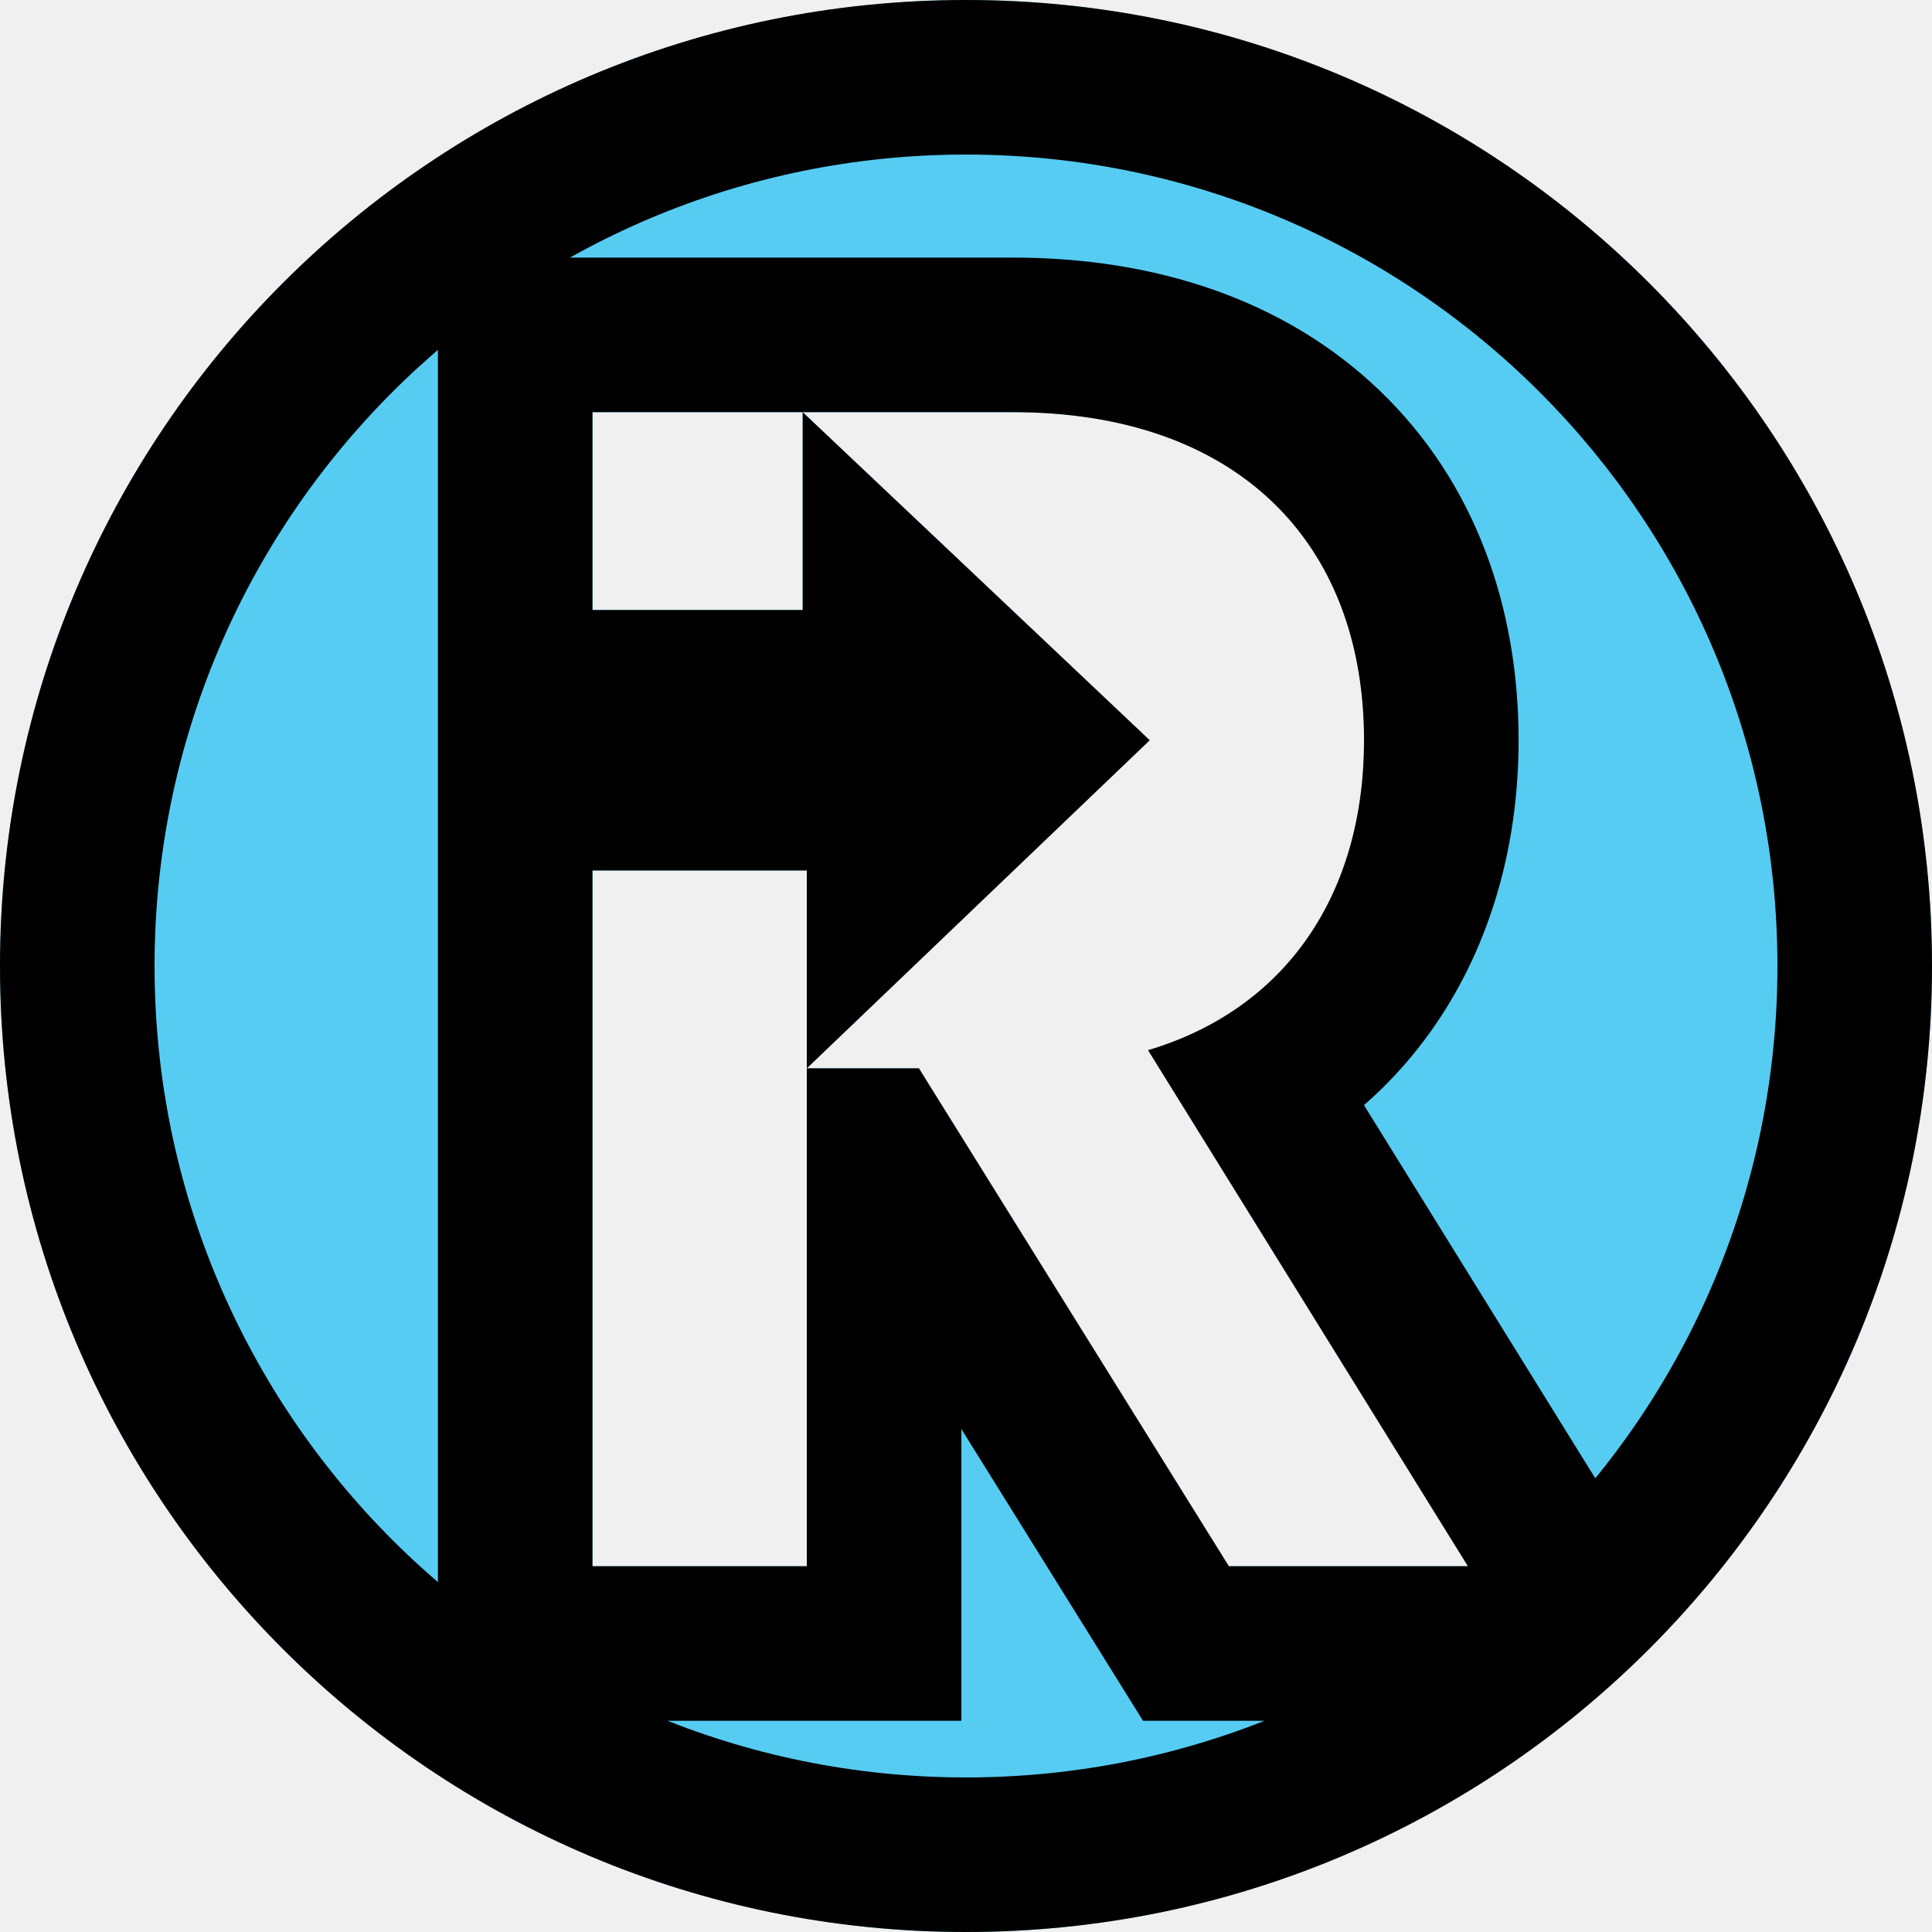
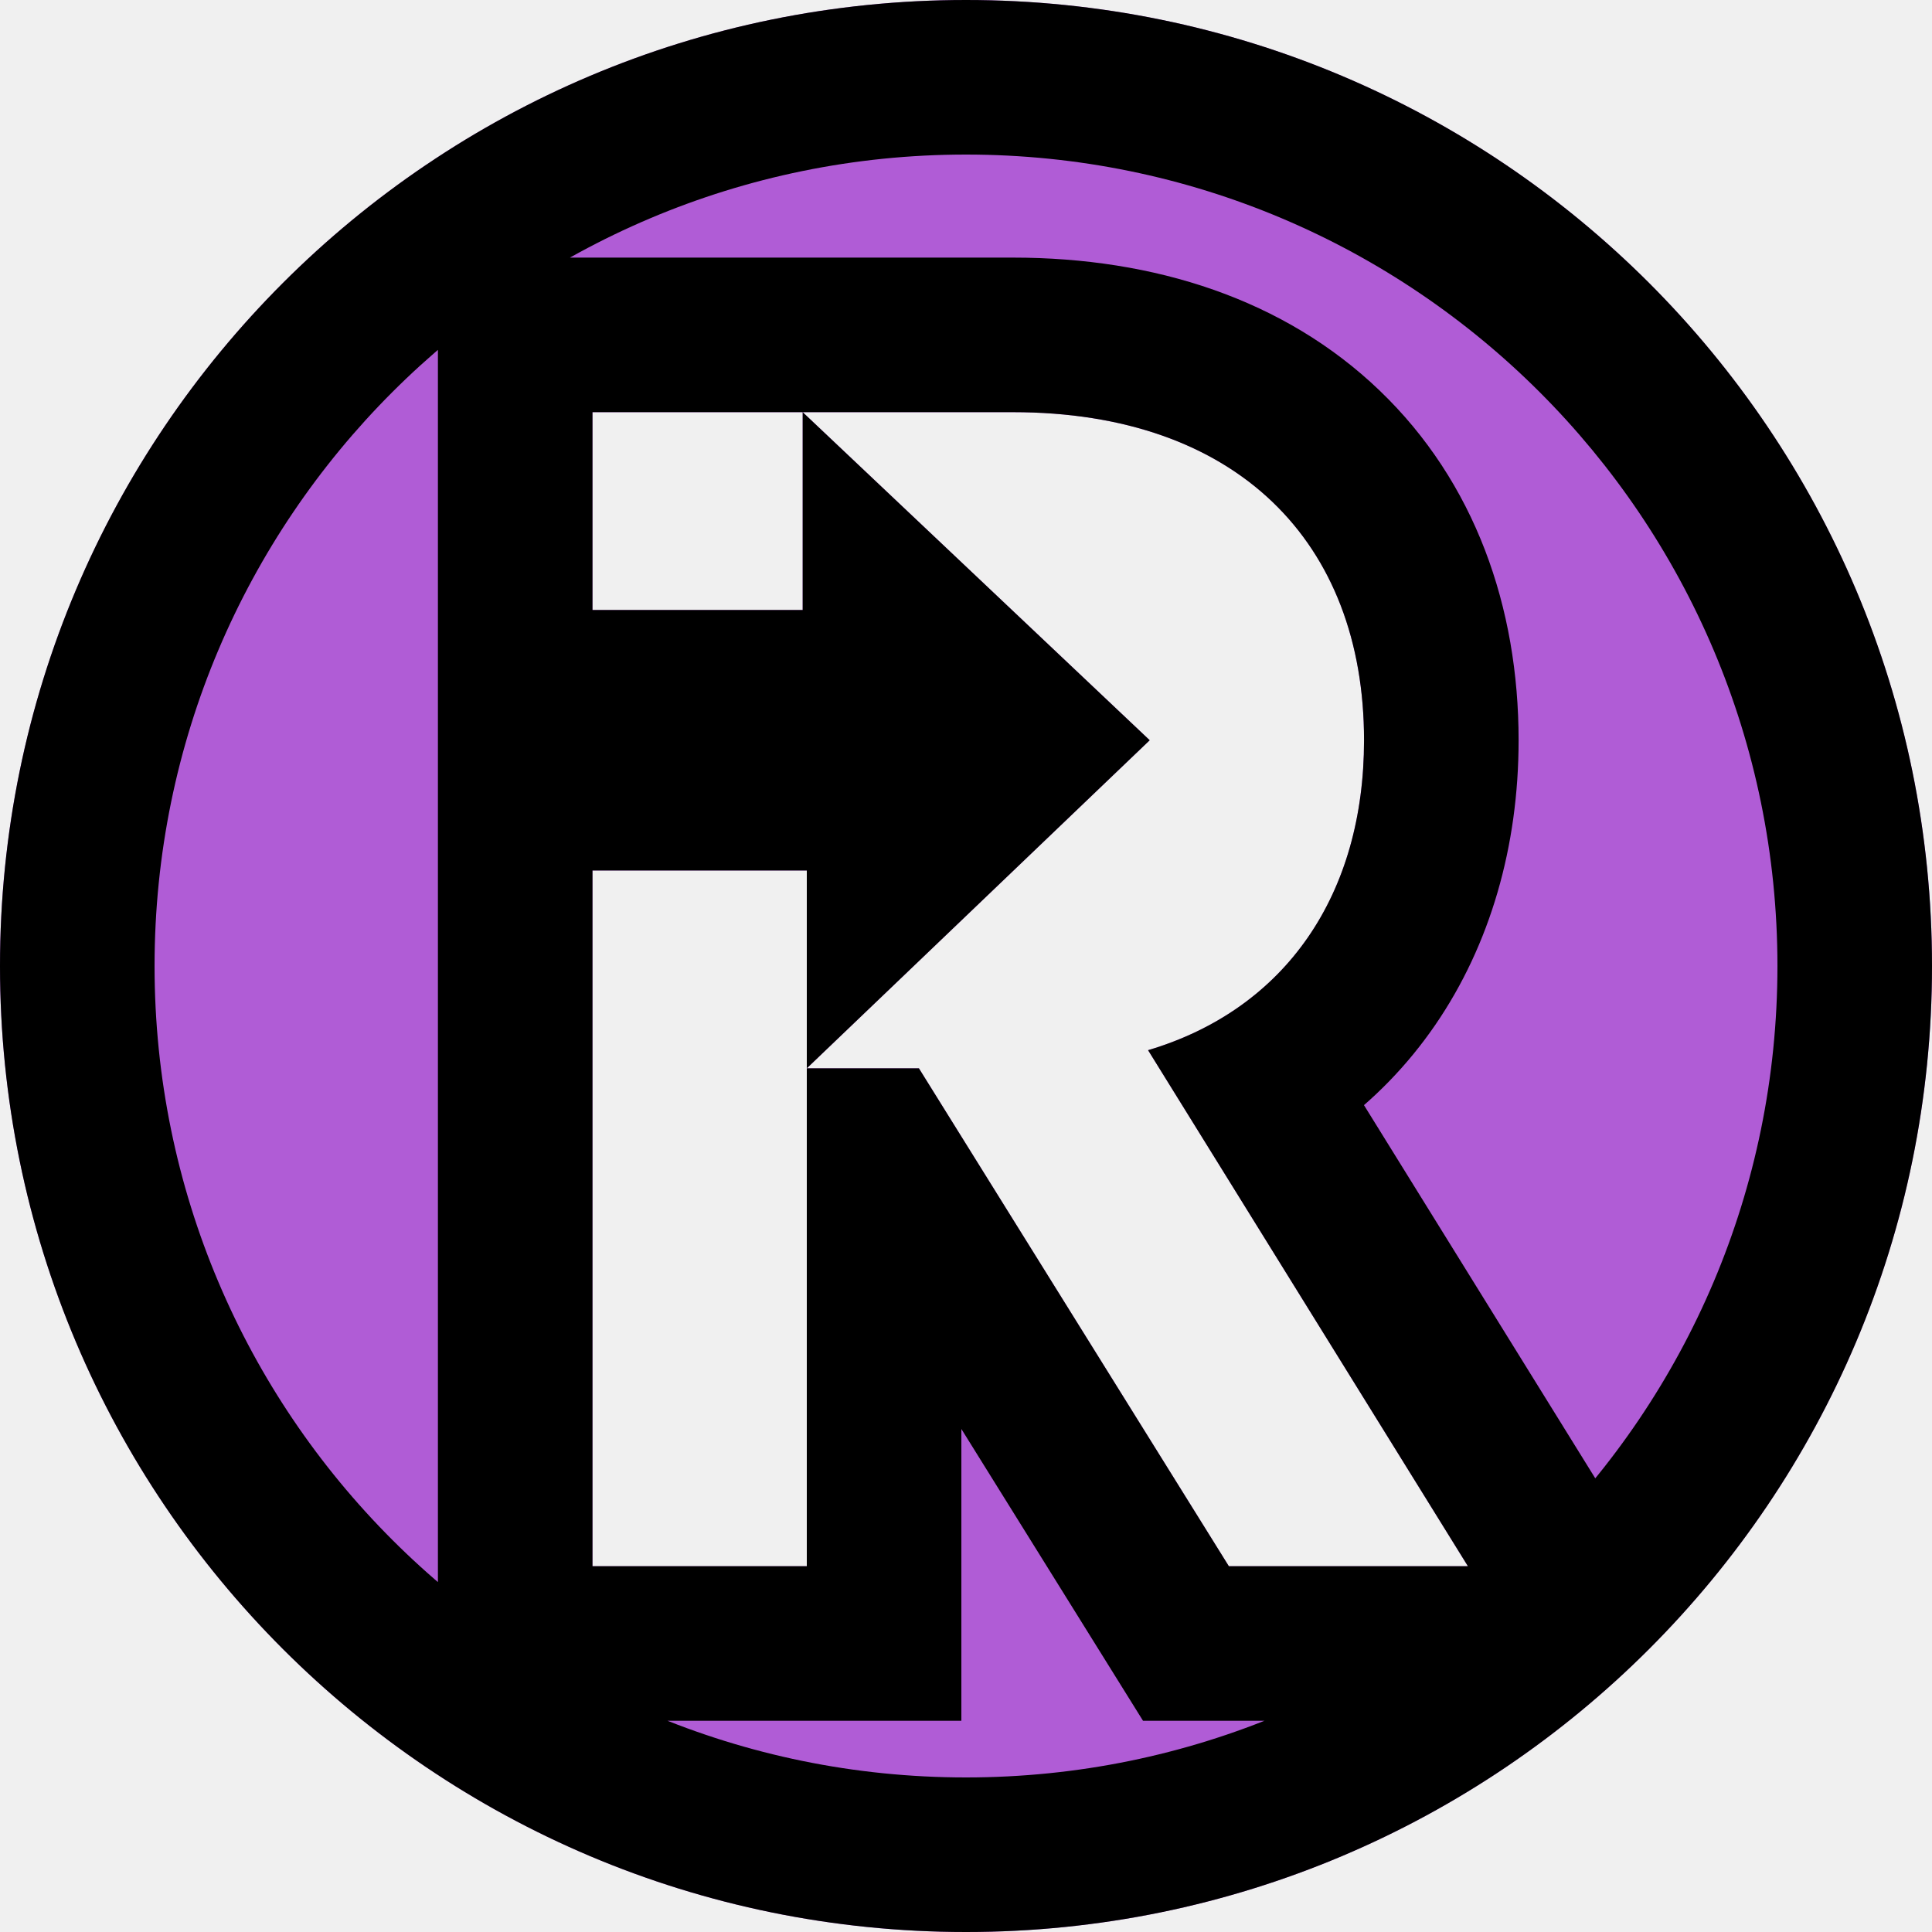
- <svg xmlns="http://www.w3.org/2000/svg" width="750" height="750" viewBox="0 0 750 750" fill="none">
+ <svg xmlns="http://www.w3.org/2000/svg" width="1250" height="1250" viewBox="0 0 1250 1250" fill="none">
  <mask id="path-1-inside-1" fill="white">
-     <path fill-rule="evenodd" clip-rule="evenodd" d="M375 750C582.107 750 750 582.107 750 375C750 167.893 582.107 0 375 0C167.893 0 0 167.893 0 375C0 582.107 167.893 750 375 750ZM393.2 160C480.24 160 529.52 210.56 529.52 287.36C529.52 346.88 499.44 391.68 445.68 407.68L569.84 608H477.04L356.72 414.72H313.2L446.32 287.36L311.6 160H393.2ZM311.6 160V236.8H230V160H311.6ZM313.2 414.72V608H230V337.92H313.2V414.72Z" />
+     <path fill-rule="evenodd" clip-rule="evenodd" d="M625 1250C970.178 1250 1250 970.178 1250 625C1250 279.822 970.178 0 625 0C279.822 0 0 279.822 0 625C0 970.178 279.822 1250 625 1250ZM655.334 266.667C800.4 266.667 882.534 350.933 882.534 478.933C882.534 578.133 832.4 652.8 742.8 679.467L949.734 1013.33H795.067L594.534 691.2H522L743.867 478.933L519.334 266.667H655.334ZM519.334 266.667V394.667H383.334V266.667H519.334ZM522 691.2V1013.33H383.334V563.2H522V691.2Z" />
  </mask>
-   <path fill-rule="evenodd" clip-rule="evenodd" d="M375 750C582.107 750 750 582.107 750 375C750 167.893 582.107 0 375 0C167.893 0 0 167.893 0 375C0 582.107 167.893 750 375 750ZM393.2 160C480.24 160 529.52 210.56 529.52 287.36C529.52 346.88 499.44 391.68 445.68 407.68L569.84 608H477.04L356.72 414.72H313.2L446.32 287.36L311.6 160H393.2ZM311.6 160V236.8H230V160H311.6ZM313.2 414.72V608H230V337.92H313.2V414.72Z" fill="#56CCF2" />
-   <path d="M445.68 407.68L428.565 350.173L353.326 372.566L394.682 439.289L445.68 407.68ZM569.84 608V668H677.619L620.839 576.391L569.84 608ZM477.04 608L426.103 639.709L443.715 668H477.04V608ZM356.72 414.72L407.657 383.011L390.045 354.72H356.72V414.72ZM446.32 287.36L487.798 330.714L533.384 287.1L487.539 243.759L446.32 287.36ZM311.6 236.8V296.8H371.6V236.8H311.6ZM230 236.8H170V296.8H230V236.8ZM230 160V100H170V160H230ZM313.2 608V668H373.2V608H313.2ZM230 608H170V668H230V608ZM230 337.92V277.92H170V337.92H230ZM313.2 337.92H373.2V277.92H313.2V337.92ZM690 375C690 548.97 548.97 690 375 690V810C615.244 810 810 615.244 810 375H690ZM375 60C548.97 60 690 201.03 690 375H810C810 134.756 615.244 -60 375 -60V60ZM60 375C60 201.03 201.03 60 375 60V-60C134.756 -60 -60 134.756 -60 375H60ZM375 690C201.03 690 60 548.97 60 375H-60C-60 615.244 134.756 810 375 810V690ZM589.52 287.36C589.52 235.862 572.685 187.194 535.521 151.567C498.596 116.17 448.251 100 393.2 100V220C425.189 220 443.005 229.111 452.479 238.193C461.715 247.047 469.52 262.058 469.52 287.36H589.52ZM462.795 465.187C545.433 440.593 589.52 369.659 589.52 287.36H469.52C469.52 324.101 453.448 342.767 428.565 350.173L462.795 465.187ZM620.839 576.391L496.679 376.071L394.682 439.289L518.842 639.609L620.839 576.391ZM477.04 668H569.84V548H477.04V668ZM305.783 446.429L426.103 639.709L527.977 576.291L407.657 383.011L305.783 446.429ZM313.2 474.72H356.72V354.72H313.2V474.72ZM404.842 244.006L271.722 371.366L354.678 458.074L487.798 330.714L404.842 244.006ZM270.381 203.601L405.101 330.961L487.539 243.759L352.819 116.399L270.381 203.601ZM393.2 100H311.6V220H393.2V100ZM371.6 236.8V160H251.6V236.8H371.6ZM230 296.8H311.6V176.8H230V296.8ZM170 160V236.8H290V160H170ZM311.6 100H230V220H311.6V100ZM373.2 608V414.72H253.2V608H373.2ZM230 668H313.2V548H230V668ZM170 337.92V608H290V337.92H170ZM313.2 277.92H230V397.92H313.2V277.92ZM373.2 414.72V337.92H253.2V414.72H373.2Z" fill="black" mask="url(#path-1-inside-1)" />
+   <path fill-rule="evenodd" clip-rule="evenodd" d="M625 1250C970.178 1250 1250 970.178 1250 625C1250 279.822 970.178 0 625 0C279.822 0 0 279.822 0 625C0 970.178 279.822 1250 625 1250ZM655.334 266.667C800.4 266.667 882.534 350.933 882.534 478.933C882.534 578.133 832.4 652.8 742.8 679.467L949.734 1013.33H795.067L594.534 691.2H522L743.867 478.933L519.334 266.667H655.334ZM519.334 266.667V394.667H383.334V266.667H519.334ZM522 691.2V1013.33H383.334V563.2H522V691.2Z" fill="#B05CD6" />
+   <path d="M742.8 679.467L714.275 583.621L588.876 620.942L657.803 732.149L742.8 679.467ZM949.734 1013.33V1113.33H1129.36L1034.73 960.651L949.734 1013.33ZM795.067 1013.33L710.172 1066.18L739.525 1113.33H795.067V1013.33ZM594.534 691.2L679.428 638.352L650.075 591.2H594.534V691.2ZM743.867 478.933L812.997 551.19L888.974 478.5L812.565 406.265L743.867 478.933ZM519.334 394.667V494.667H619.334V394.667H519.334ZM383.334 394.667H283.334V494.667H383.334V394.667ZM383.334 266.667V166.667H283.334V266.667H383.334ZM522 1013.33V1113.33H622V1013.33H522ZM383.334 1013.33H283.334V1113.33H383.334V1013.33ZM383.334 563.2V463.2H283.334V563.2H383.334ZM522 563.2H622V463.2H522V563.2ZM1150 625C1150 914.95 914.95 1150 625 1150V1350C1025.41 1350 1350 1025.41 1350 625H1150ZM625 100C914.95 100 1150 335.05 1150 625H1350C1350 224.594 1025.41 -100 625 -100V100ZM100 625C100 335.05 335.05 100 625 100V-100C224.594 -100 -100 224.594 -100 625H100ZM625 1150C335.05 1150 100 914.95 100 625H-100C-100 1025.41 224.594 1350 625 1350V1150ZM982.533 478.933C982.533 393.103 954.475 311.989 892.535 252.611C830.993 193.616 747.086 166.667 655.334 166.667V366.667C708.648 366.667 738.341 381.851 754.132 396.988C769.525 411.744 782.534 436.763 782.534 478.933H982.533ZM771.326 775.312C909.054 734.321 982.533 616.099 982.533 478.933H782.534C782.534 540.168 755.746 571.279 714.275 583.621L771.326 775.312ZM1034.73 960.651L827.798 626.784L657.803 732.149L864.736 1066.02L1034.73 960.651ZM795.067 1113.33H949.734V913.333H795.067V1113.33ZM509.639 744.048L710.172 1066.18L879.961 960.485L679.428 638.352L509.639 744.048ZM522 791.2H594.534V591.2H522V791.2ZM674.737 406.677L452.87 618.943L591.13 763.457L812.997 551.19L674.737 406.677ZM450.636 339.334L675.169 551.601L812.565 406.265L588.031 193.999L450.636 339.334ZM655.334 166.667H519.334V366.667H655.334V166.667ZM619.334 394.667V266.667H419.334V394.667H619.334ZM383.334 494.667H519.334V294.667H383.334V494.667ZM283.334 266.667V394.667H483.334V266.667H283.334ZM519.334 166.667H383.334V366.667H519.334V166.667ZM622 1013.33V691.2H422V1013.33H622ZM383.334 1113.33H522V913.333H383.334V1113.33ZM283.334 563.2V1013.33H483.334V563.2H283.334ZM522 463.2H383.334V663.2H522V463.2ZM622 691.2V563.2H422V691.2H622Z" fill="black" mask="url(#path-1-inside-1)" />
</svg>
